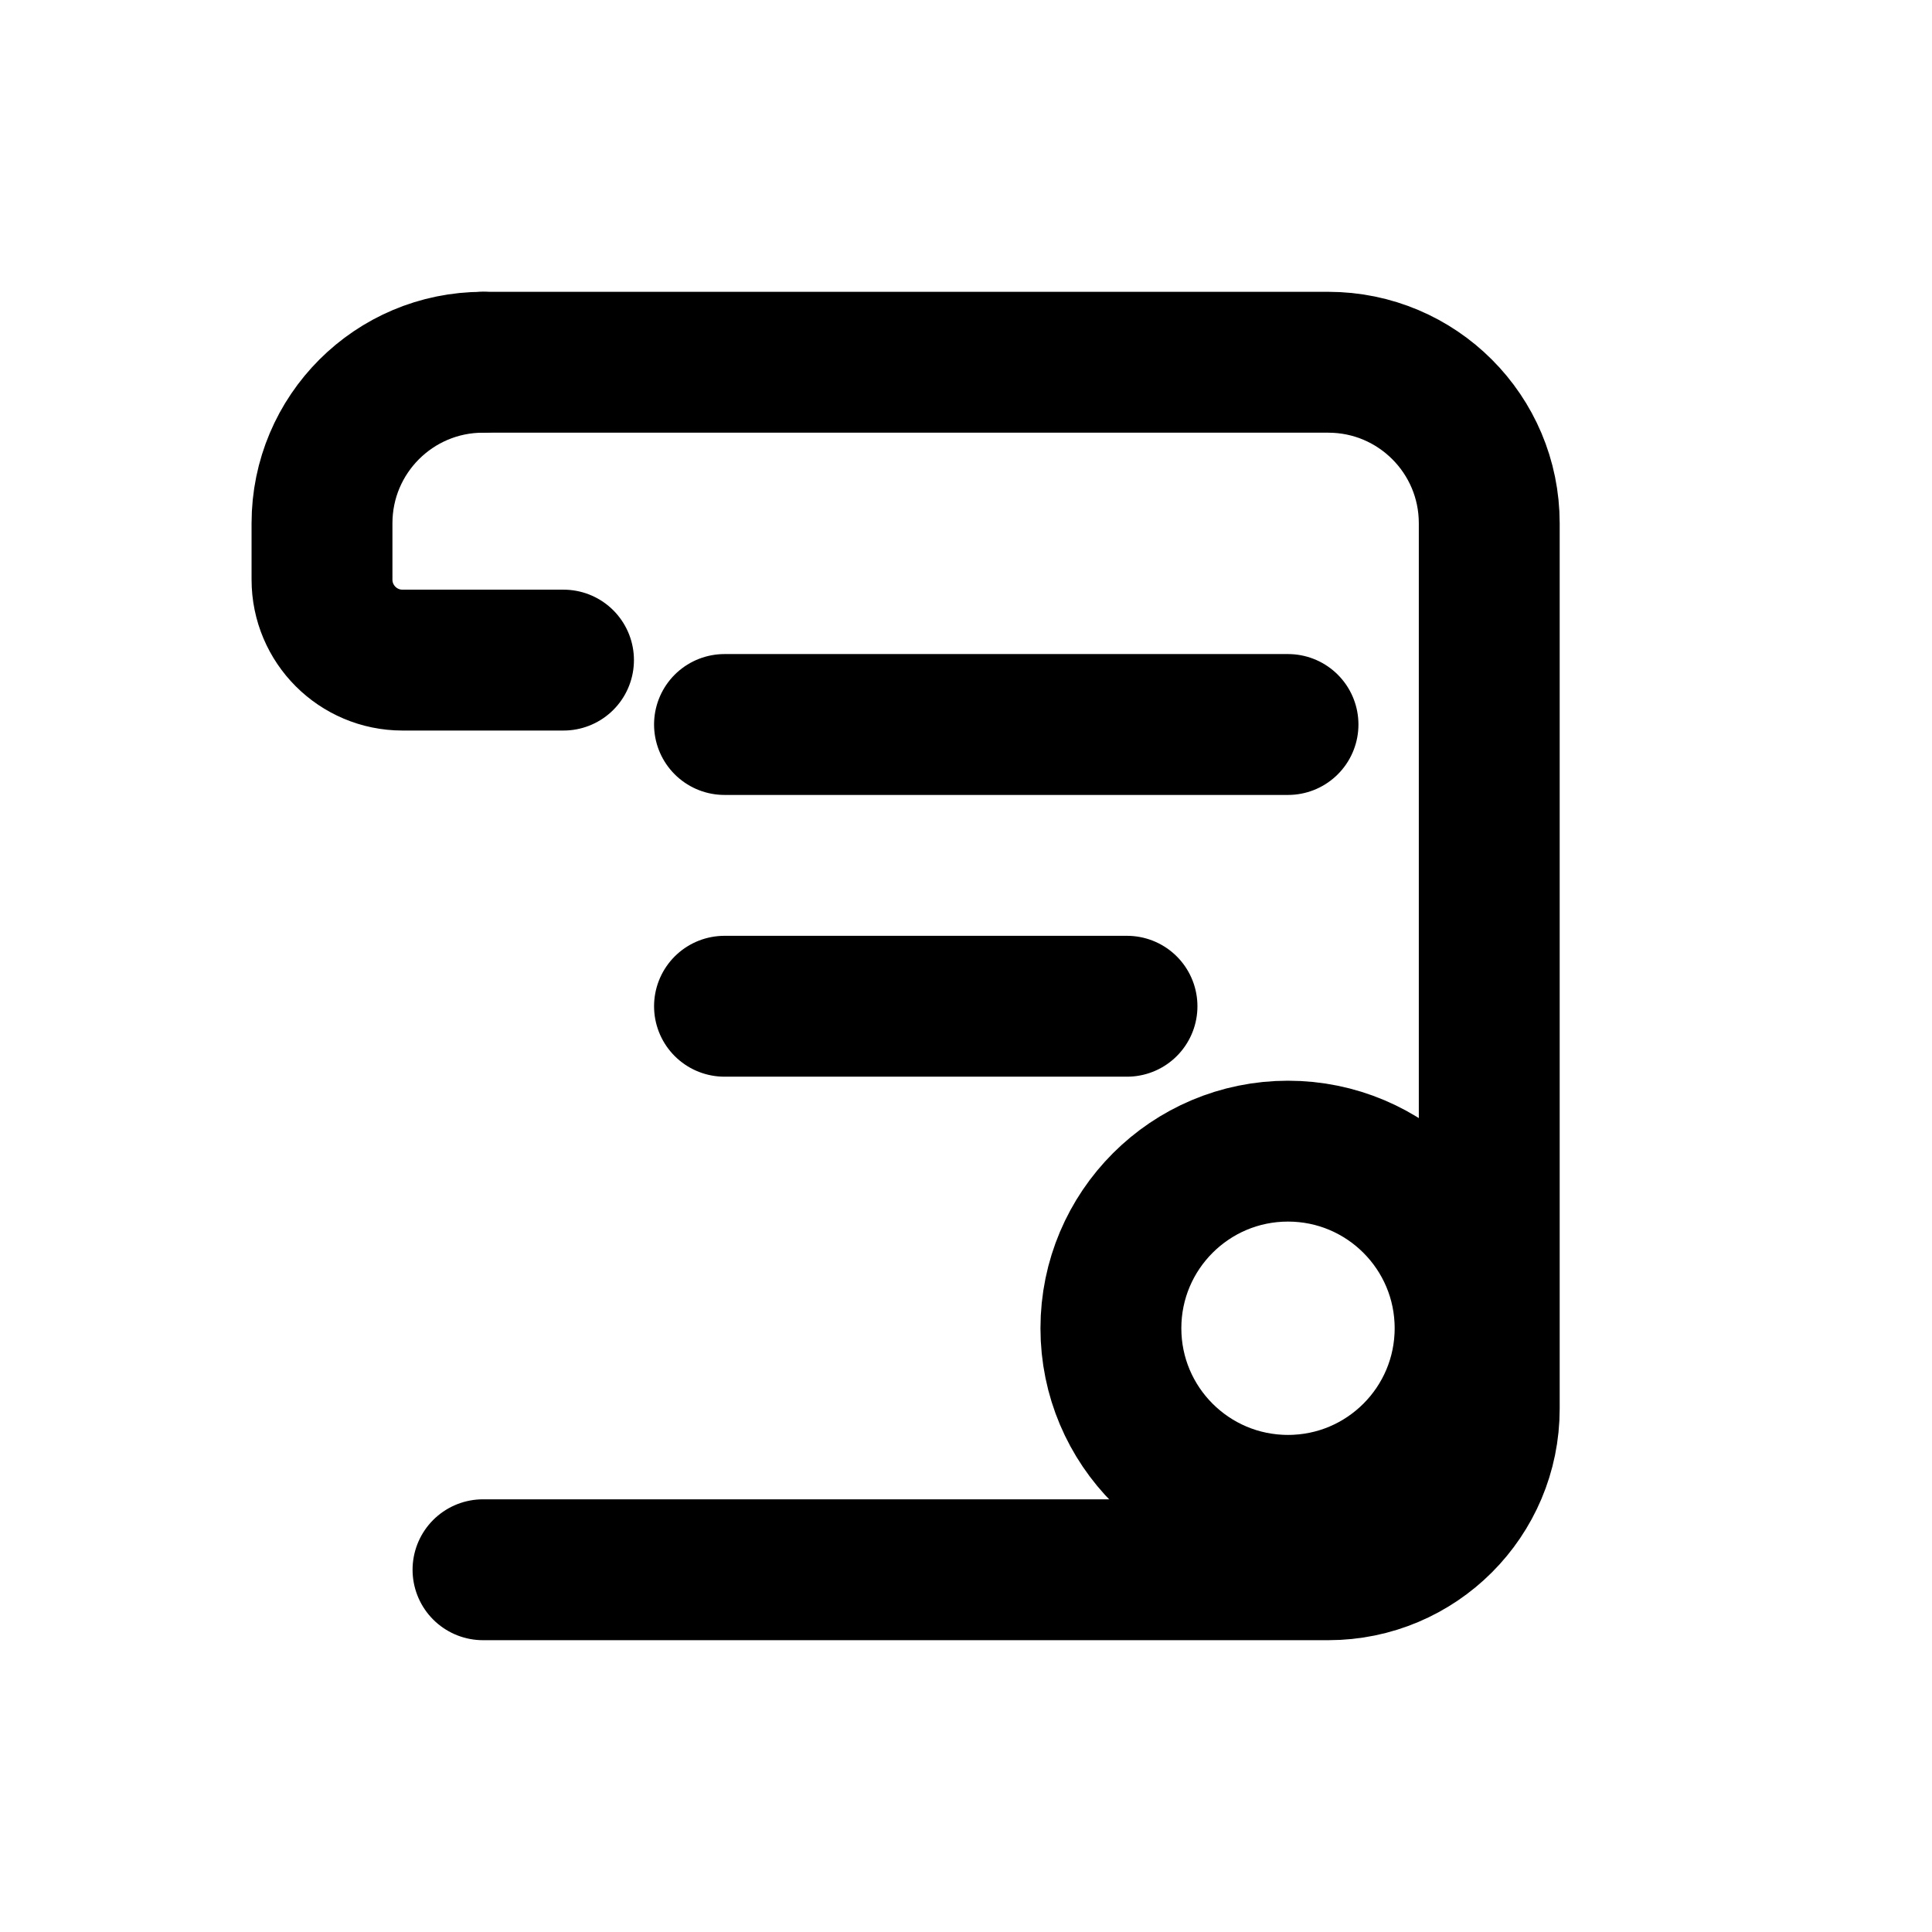
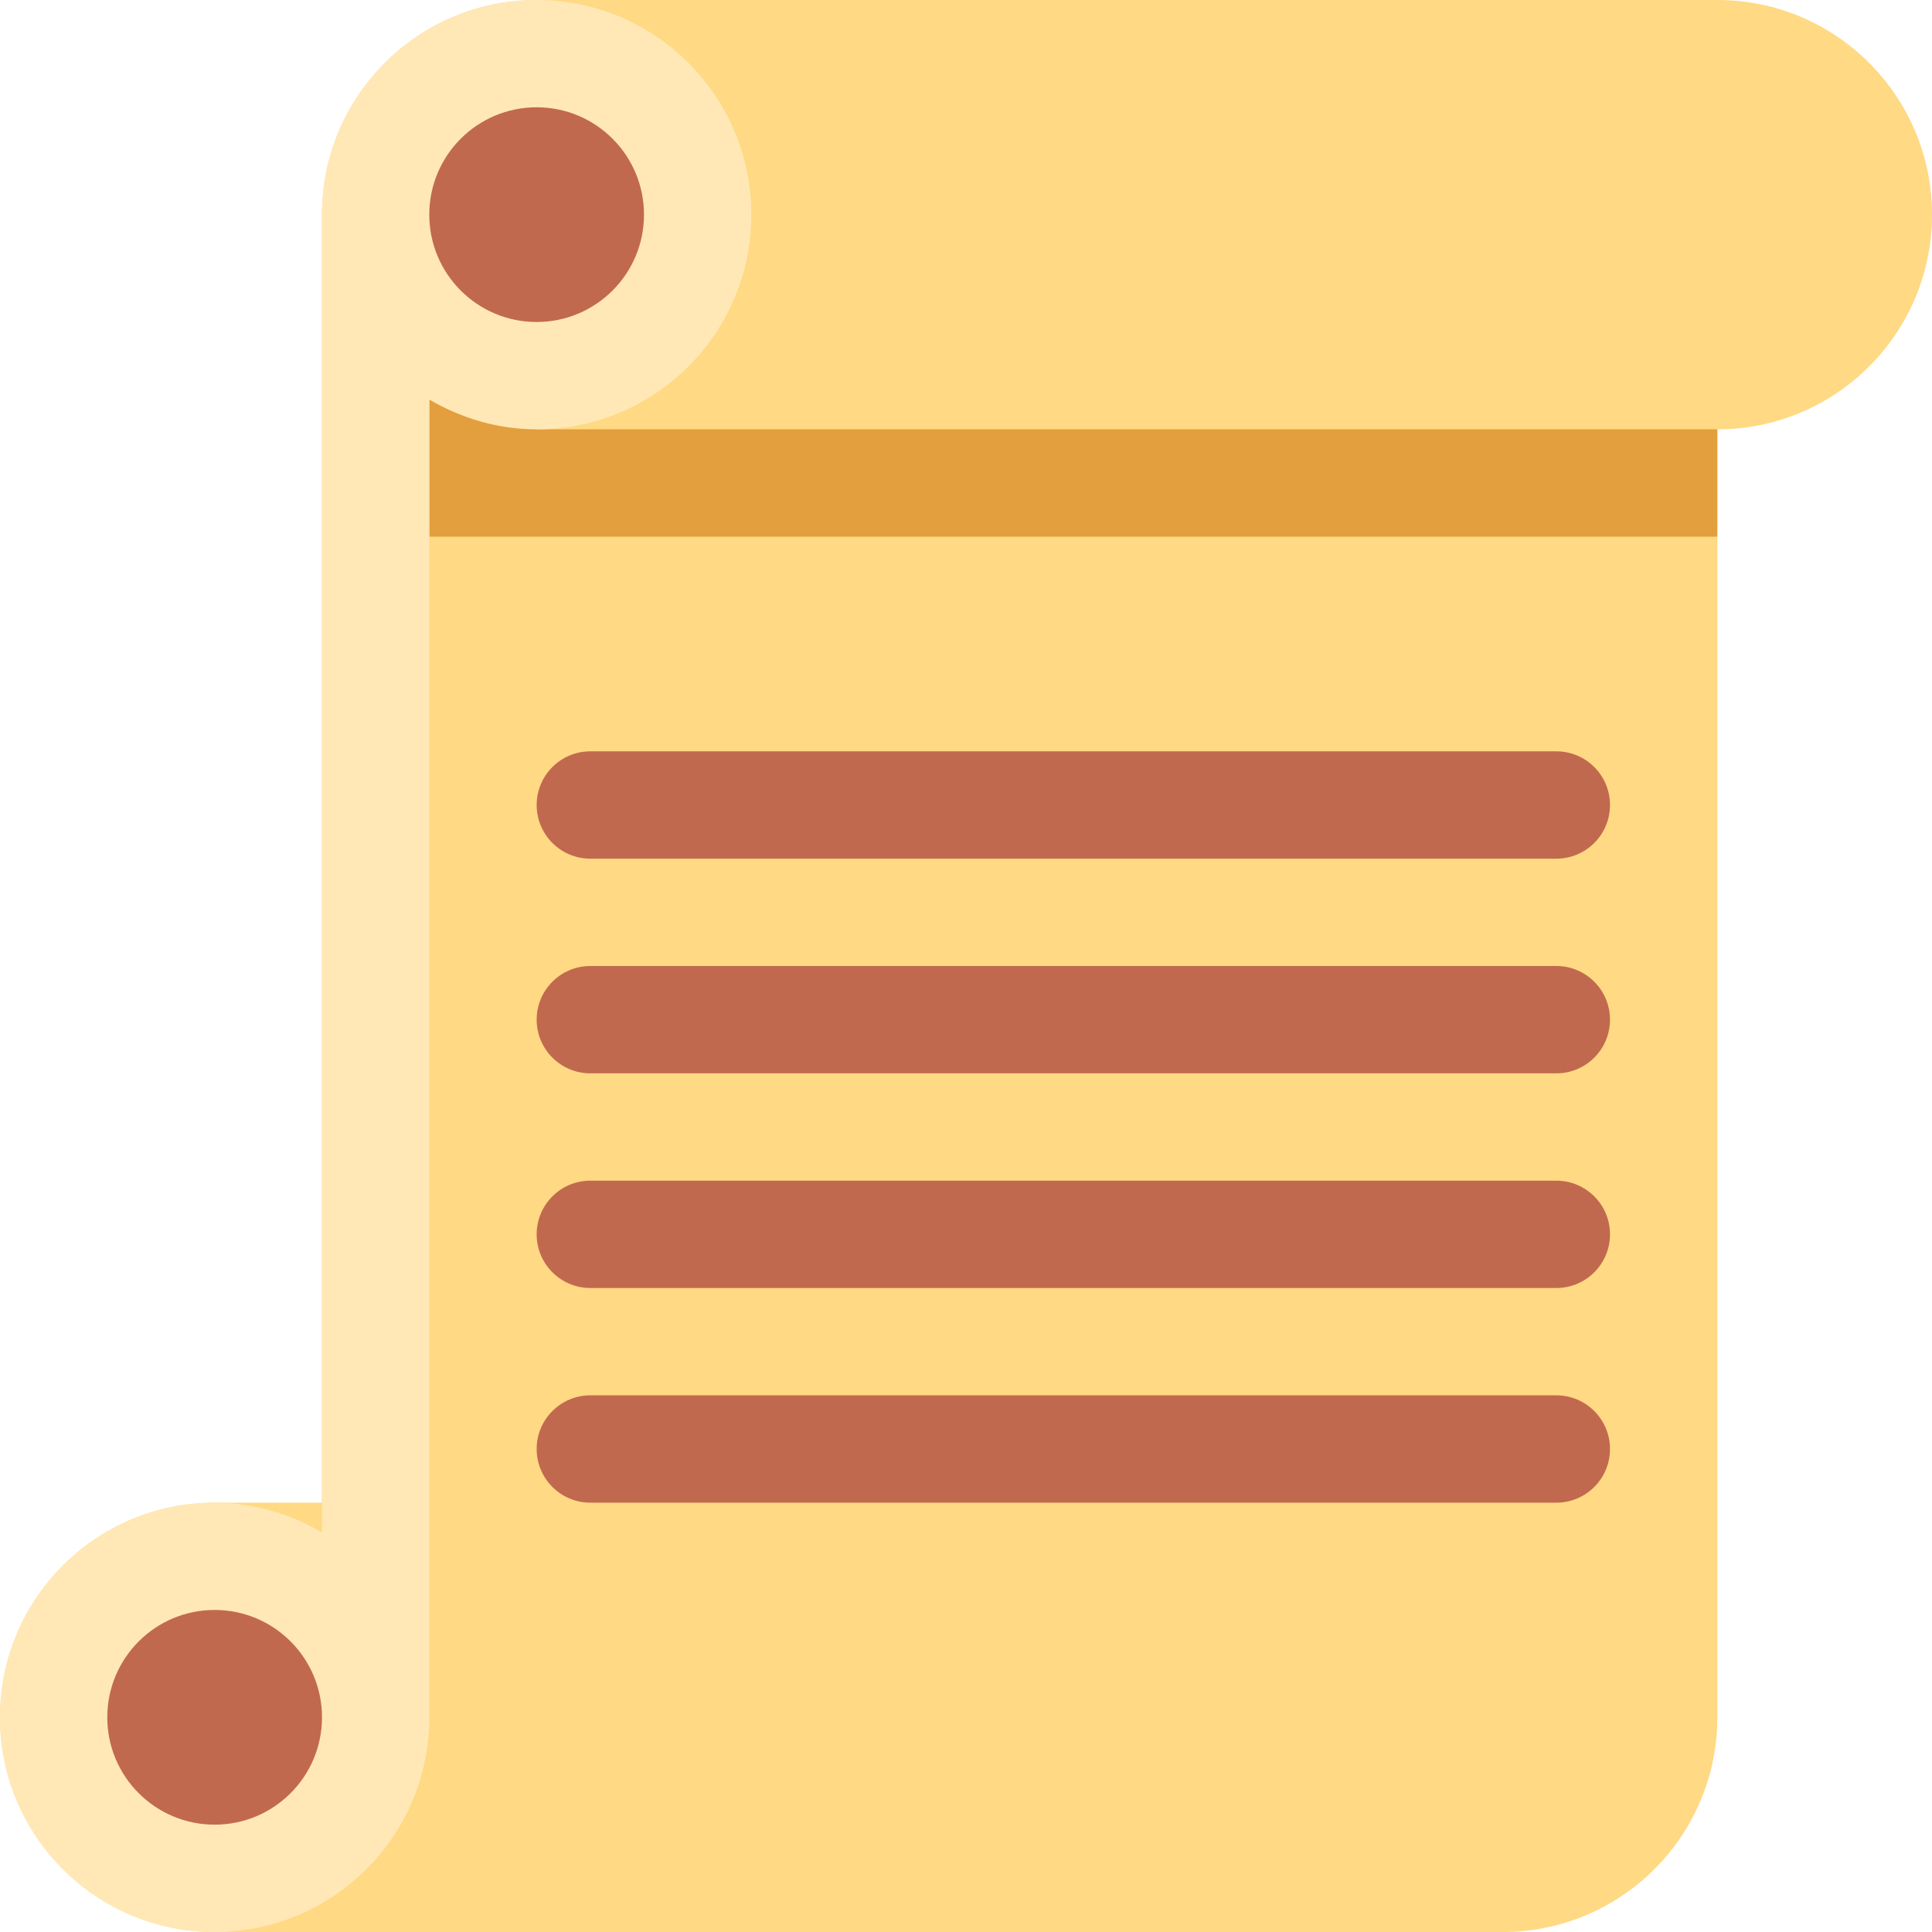
- <svg xmlns="http://www.w3.org/2000/svg" viewBox="0 0 24 24" fill="none" stroke="#000" stroke-width="1.75" stroke-linecap="round" stroke-linejoin="round">
-   <path d="M6 4.5h10.5a2 2 0 012 2v11a2 2 0 01-2 2H6" />
-   <path d="M6 4.5a2 2 0 00-2 2v.7a1 1 0 001 1h2" />
-   <path d="M9 9h7M9 12.5h5" />
-   <circle cx="16" cy="16.5" r="2.2" />
+ <svg xmlns="http://www.w3.org/2000/svg" width="800px" height="800px" viewBox="0 0 36 36" aria-hidden="true" role="img" class="iconify iconify--twemoji" preserveAspectRatio="xMidYMid meet">
+   <path fill="#FFD983" d="M32 0H10a4 4 0 0 0-4 4v24H4a4 4 0 0 0 0 8h24a4 4 0 0 0 4-4V8a4 4 0 0 0 0-8z" />
+   <path fill="#E39F3D" d="M8 10h24V8H10L8 7z" />
+   <path fill="#FFE8B6" d="M10 0a4 4 0 0 0-4 4v24.555A3.955 3.955 0 0 0 4 28a4 4 0 1 0 4 4V7.445C8.59 7.789 9.268 8 10 8a4 4 0 0 0 0-8z" />
+   <path fill="#C1694F" d="M12 4a2 2 0 1 1-4.001-.001A2 2 0 0 1 12 4M6 32a2 2 0 1 1-4.001-.001A2 2 0 0 1 6 32m24-17a1 1 0 0 1-1 1H11a1 1 0 0 1 0-2h18a1 1 0 0 1 1 1m0 4a1 1 0 0 1-1 1H11a1 1 0 1 1 0-2h18a1 1 0 0 1 1 1m0 4a1 1 0 0 1-1 1H11a1 1 0 1 1 0-2h18a1 1 0 0 1 1 1m0 4a1 1 0 0 1-1 1H11a1 1 0 1 1 0-2h18a1 1 0 0 1 1 1" />
</svg>
